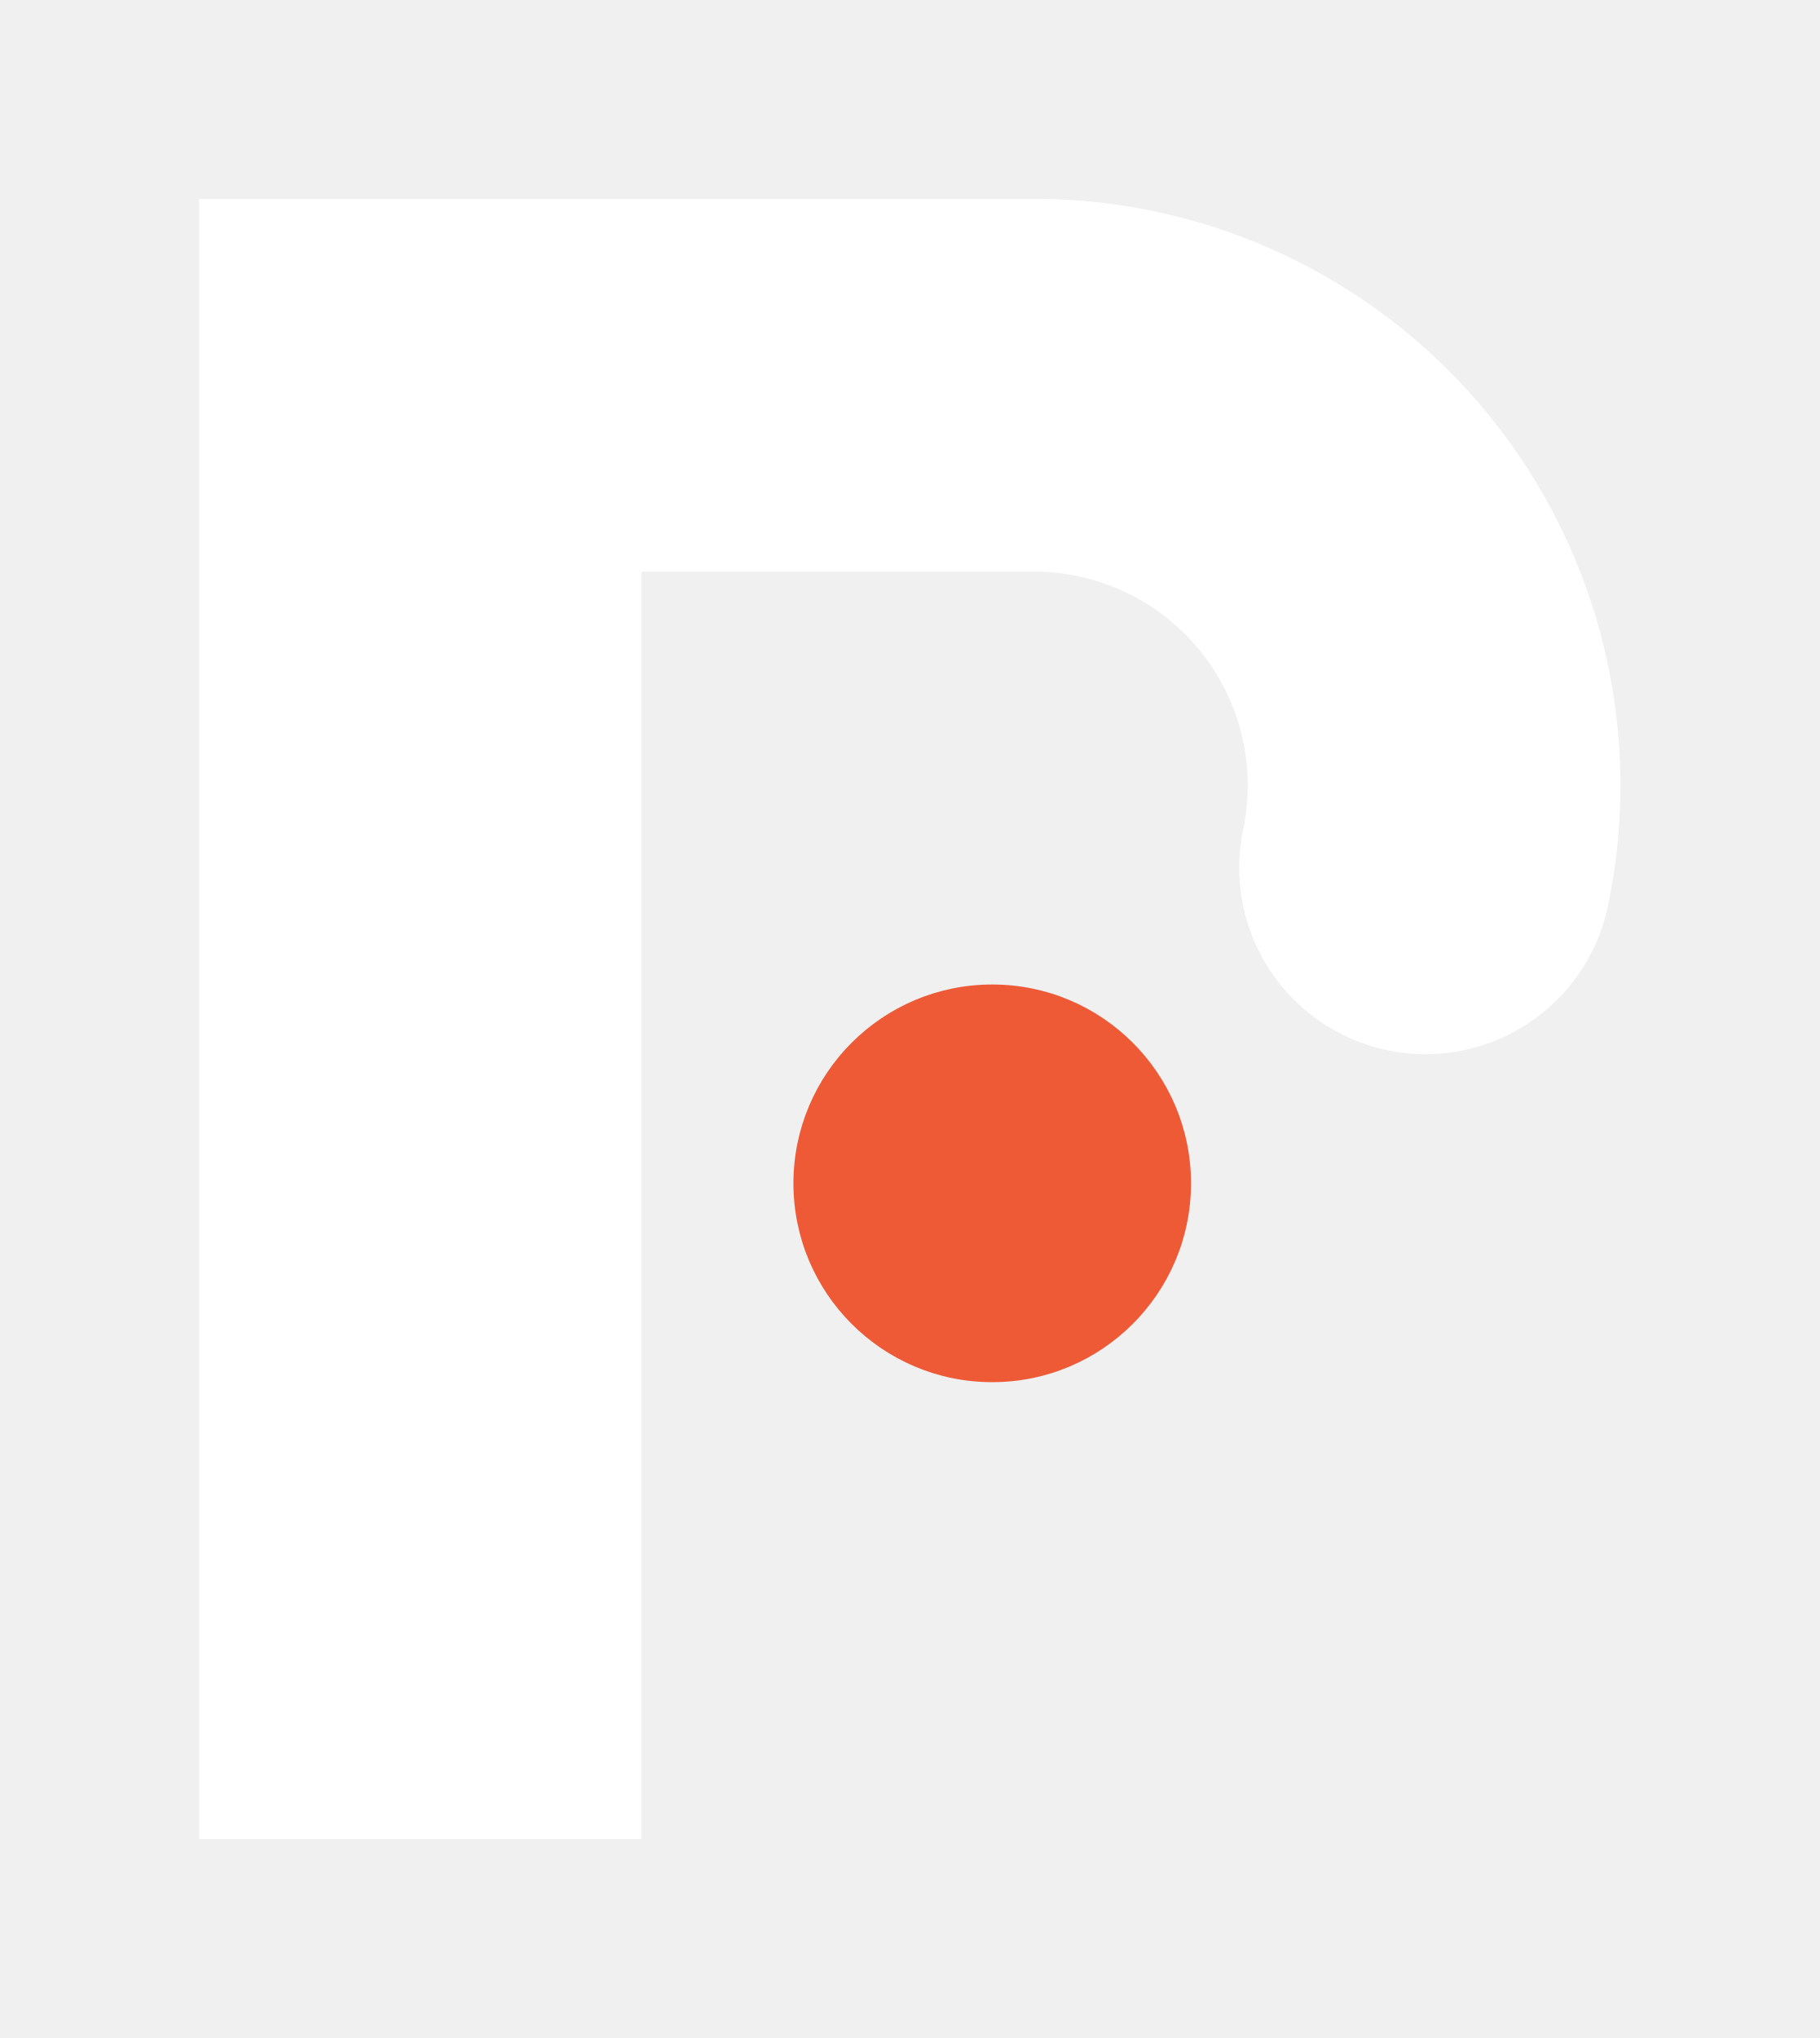
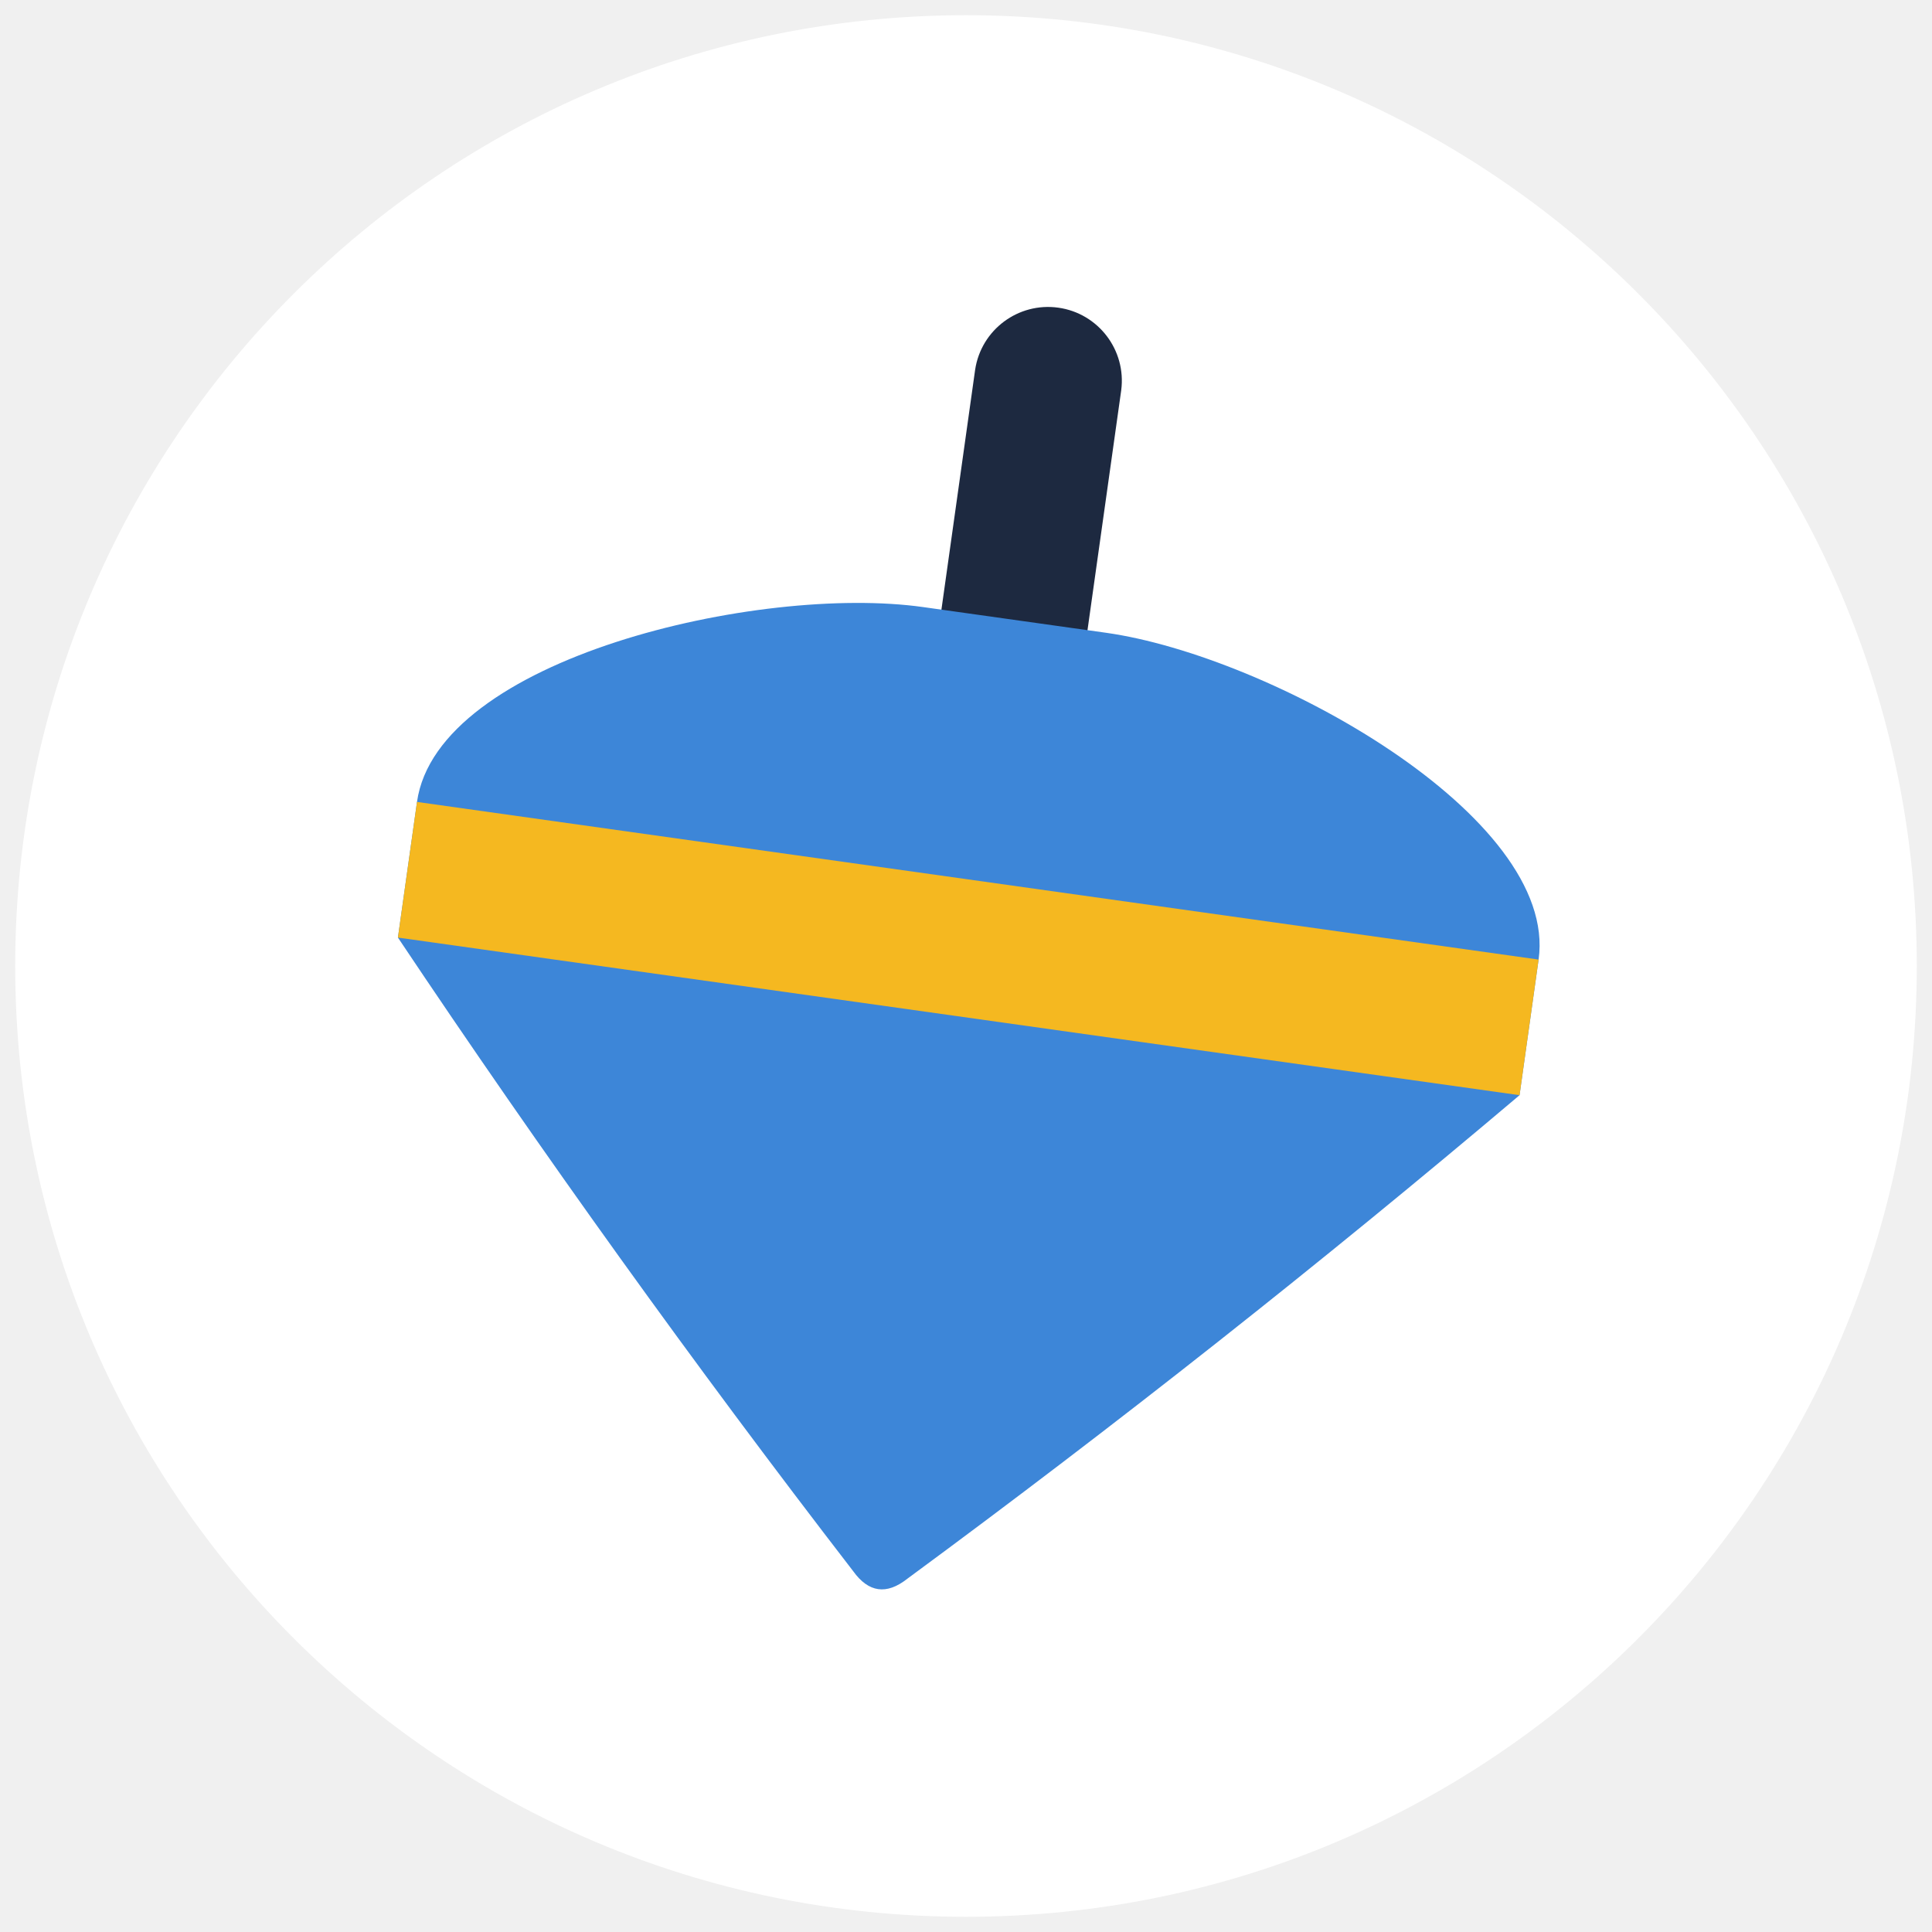
- <svg xmlns="http://www.w3.org/2000/svg" viewBox="-80 -80 732 820" width="893" height="1000" role="img" aria-label="Play Before Pixels">
-   <path class="p" fill="#FFFFFF" d="M0 660V0H336A236 236 0 0 1 566.84 285.07A75 75 0 0 1 420.12 253.88A86 86 0 0 0 336 150H178V660Z" />
-   <g class="b" fill="#EE5A36">
-     <circle cx="319.17" cy="396.12" r="80" />
-   </g>
+ <svg xmlns="http://www.w3.org/2000/svg" viewBox="-508 -508 1016 1016" width="1000" height="1000" role="img" aria-label="Play Before Pixels">
+   <circle cx="0" cy="0" r="500" fill="#FFFFFF" />
+   <path fill="#1D2940" d="M-22.56 -118.82L4.81 -313.6A38.79 38.79 0 0 1 81.63 -302.8L54.25 -108.02Z" />
+   <path fill="#3D86D8" d="M-298.74 -14.95L-288.71 -86.28C-278.11 -161.72 -108.94 -200.9 -22.53 -188.75L73.49 -175.26C159.91 -163.11 311.72 -78.83 301.12 -3.38L291.1 67.94Q134.4 200.53 -30.89 322.25Q-47.2 335.13 -59.32 318.26Q-184.65 155.69 -298.74 -14.95Z" />
+   <path fill="#F5B820" d="M-288.71 -86.28L301.12 -3.38L291.1 67.94L-298.74 -14.95Z" />
</svg>
